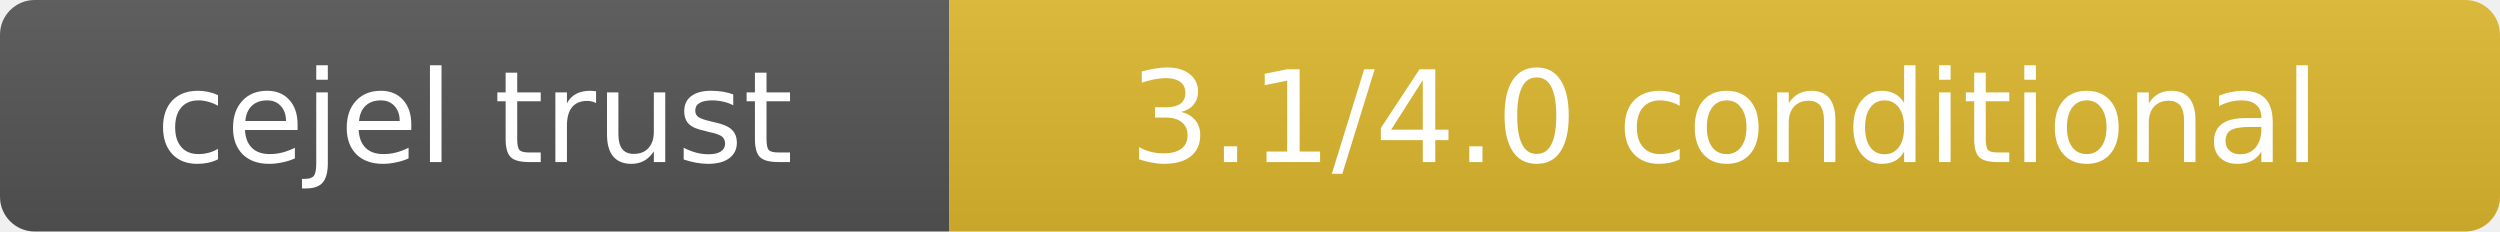
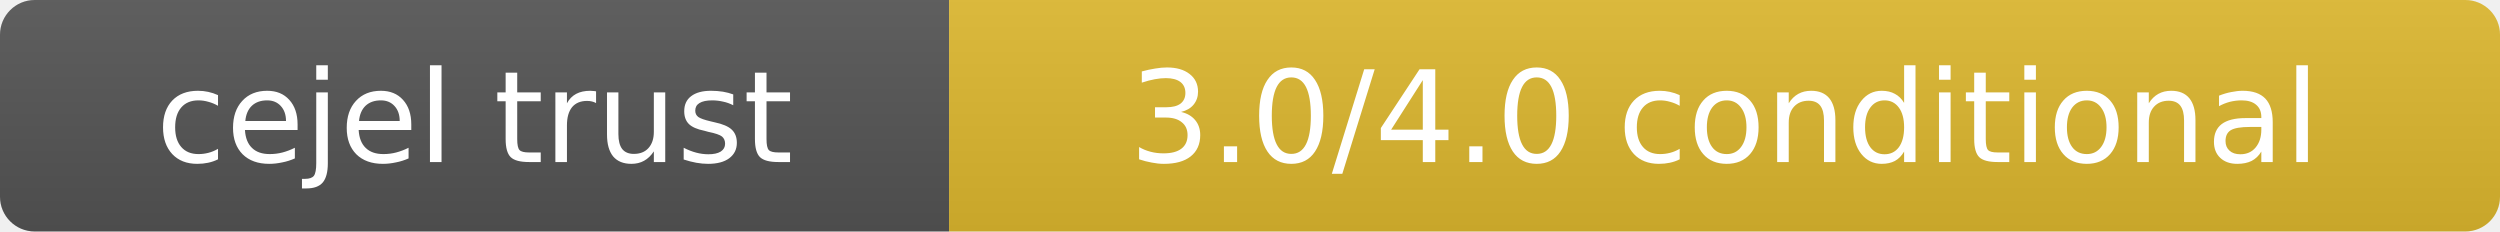
- <svg xmlns="http://www.w3.org/2000/svg" width="216" height="20" role="img" aria-label="cejel trust: 3.1/4.0 conditional">
+ <svg xmlns="http://www.w3.org/2000/svg" width="216" height="20" role="img" aria-label="cejel trust: 3.0/4.0 conditional">
  <linearGradient id="witan-badge-smooth" x2="0" y2="100%">
    <stop offset="0" stop-color="#bbb" stop-opacity=".1" />
    <stop offset="1" stop-opacity=".1" />
  </linearGradient>
  <clipPath id="witan-badge-round">
    <rect width="216" height="20" rx="3" fill="#fff" />
  </clipPath>
  <g clip-path="url(#witan-badge-round)">
    <rect width="82" height="20" fill="#555" />
    <rect x="82" width="134" height="20" fill="#dfb92f" />
    <rect width="216" height="20" fill="url(#witan-badge-smooth)" />
  </g>
  <g fill="#fff" text-anchor="middle" font-family="Verdana,Geneva,DejaVu Sans,sans-serif" font-size="11">
    <text x="41" y="14">cejel trust</text>
-     <text x="149" y="14">3.1/4.0 conditional</text>
+     <text x="149" y="14">3.0/4.0 conditional</text>
  </g>
</svg>
